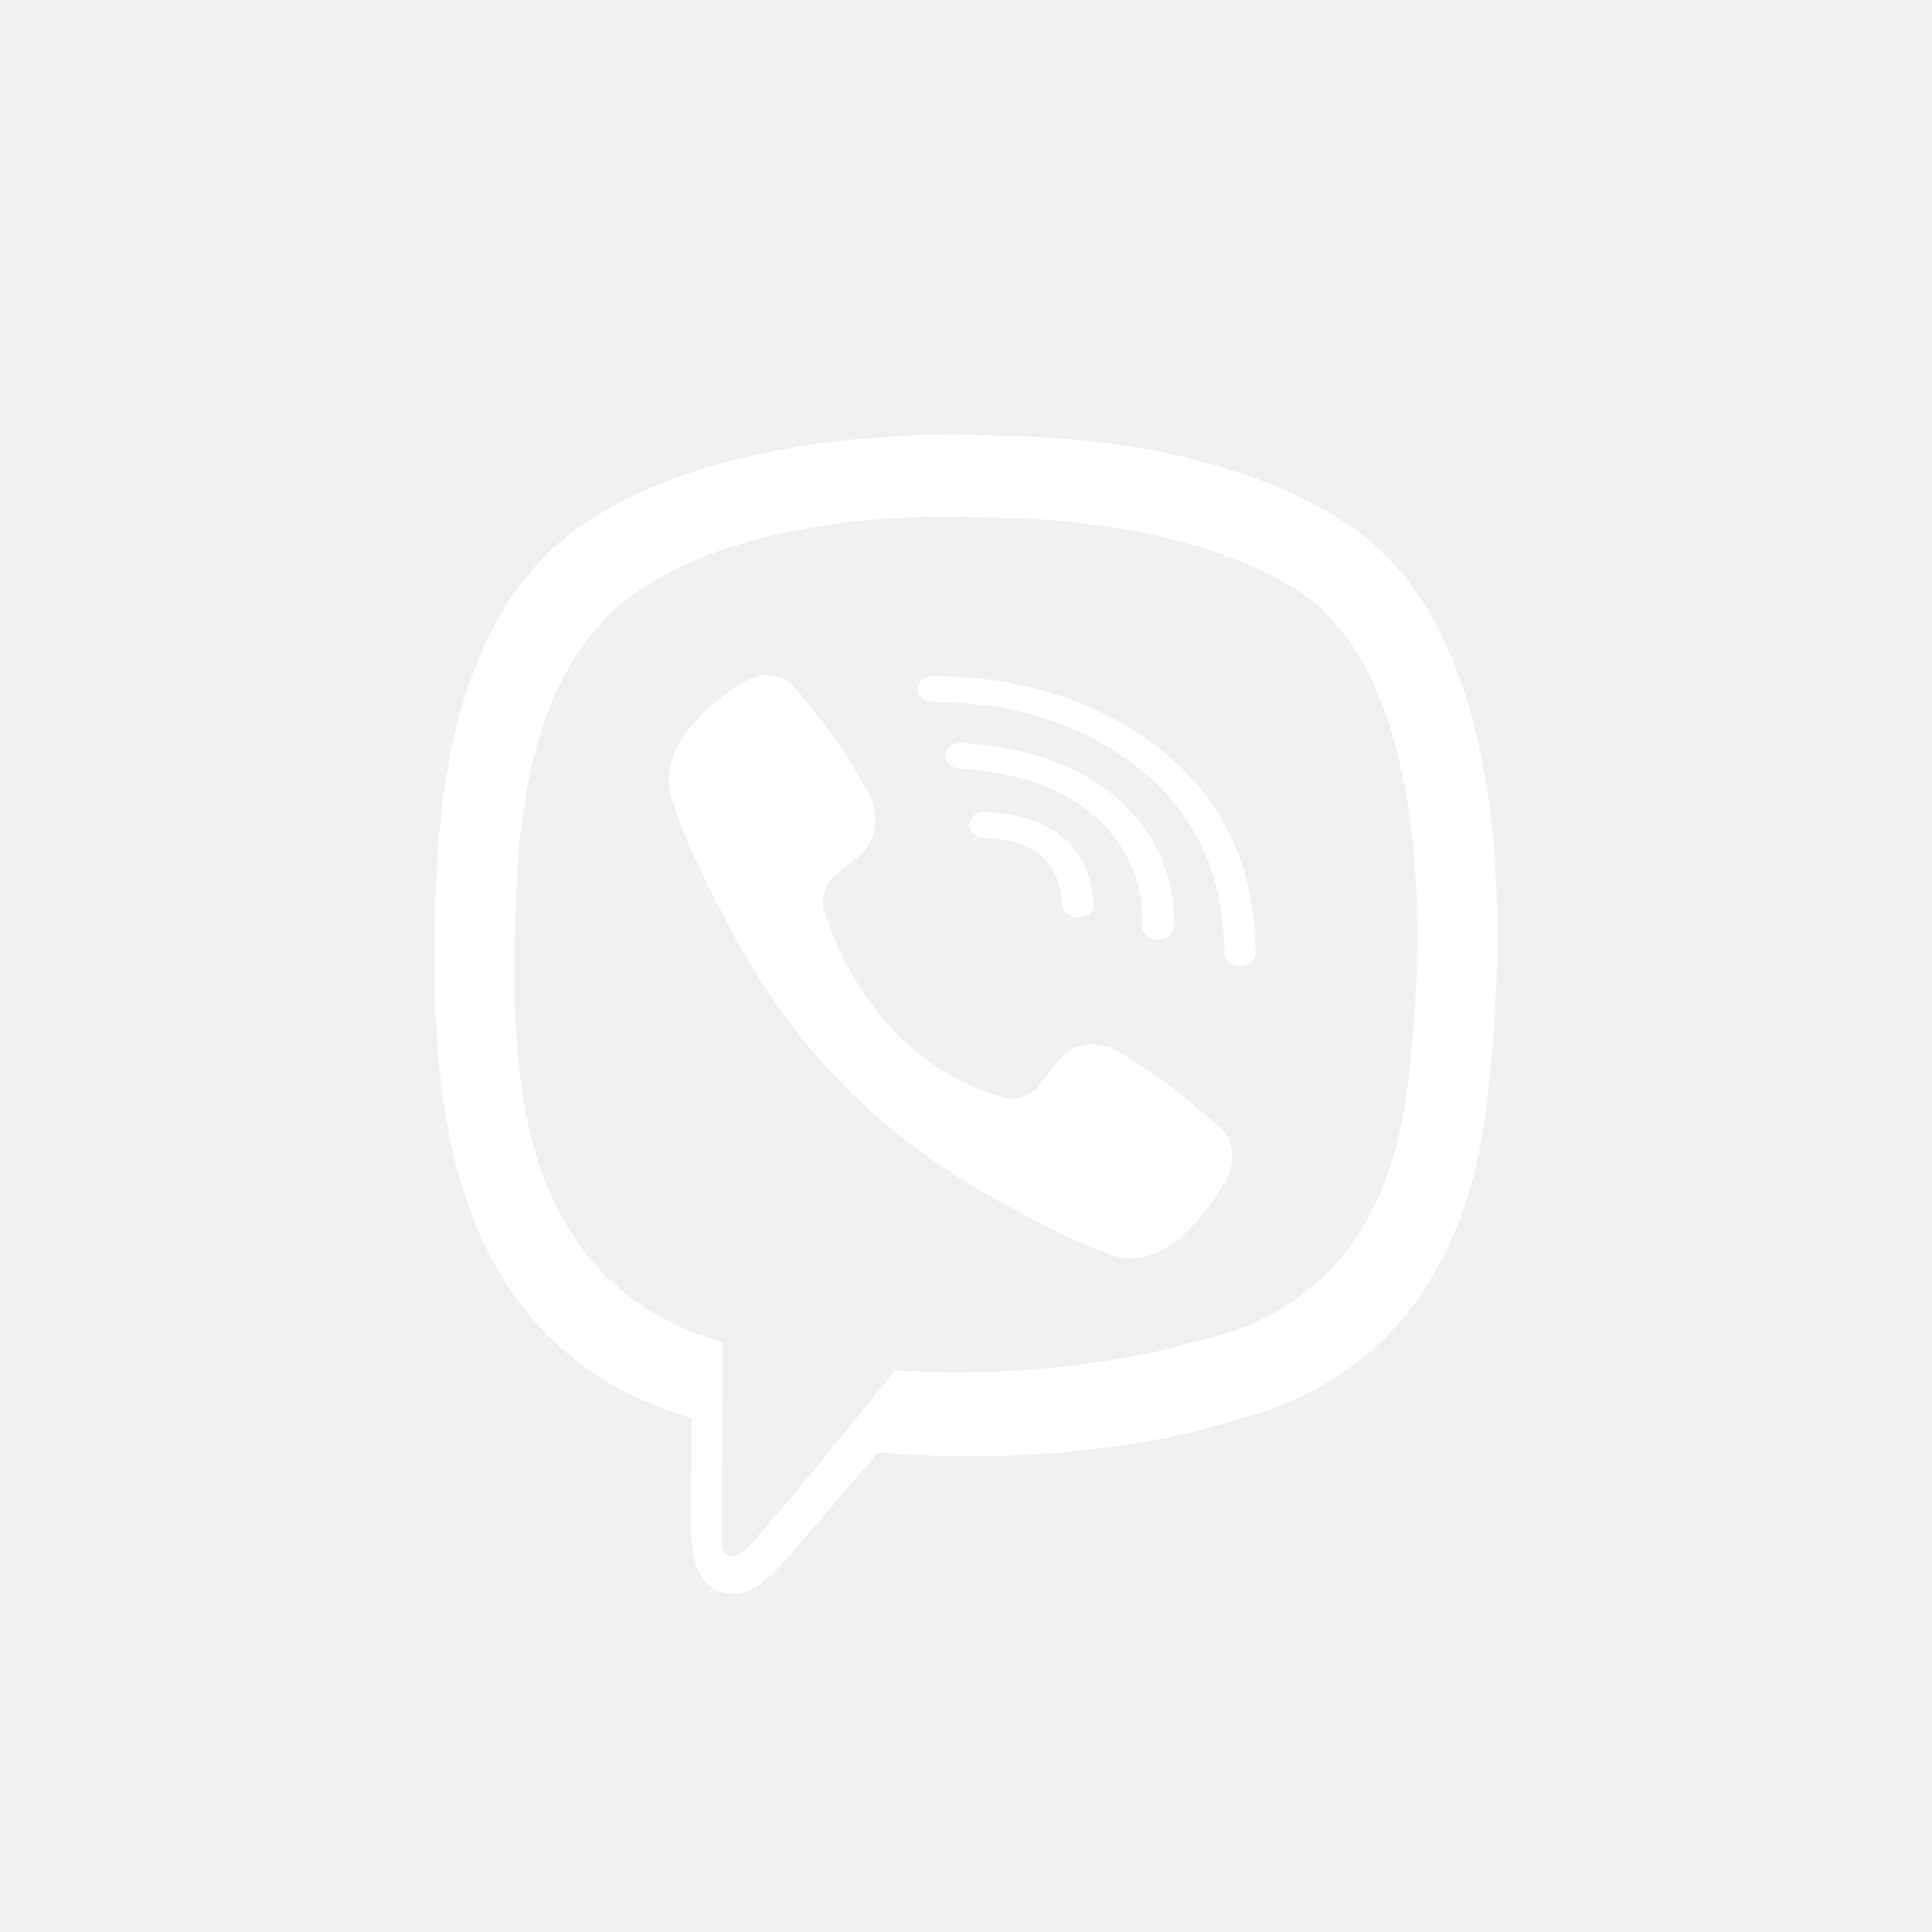
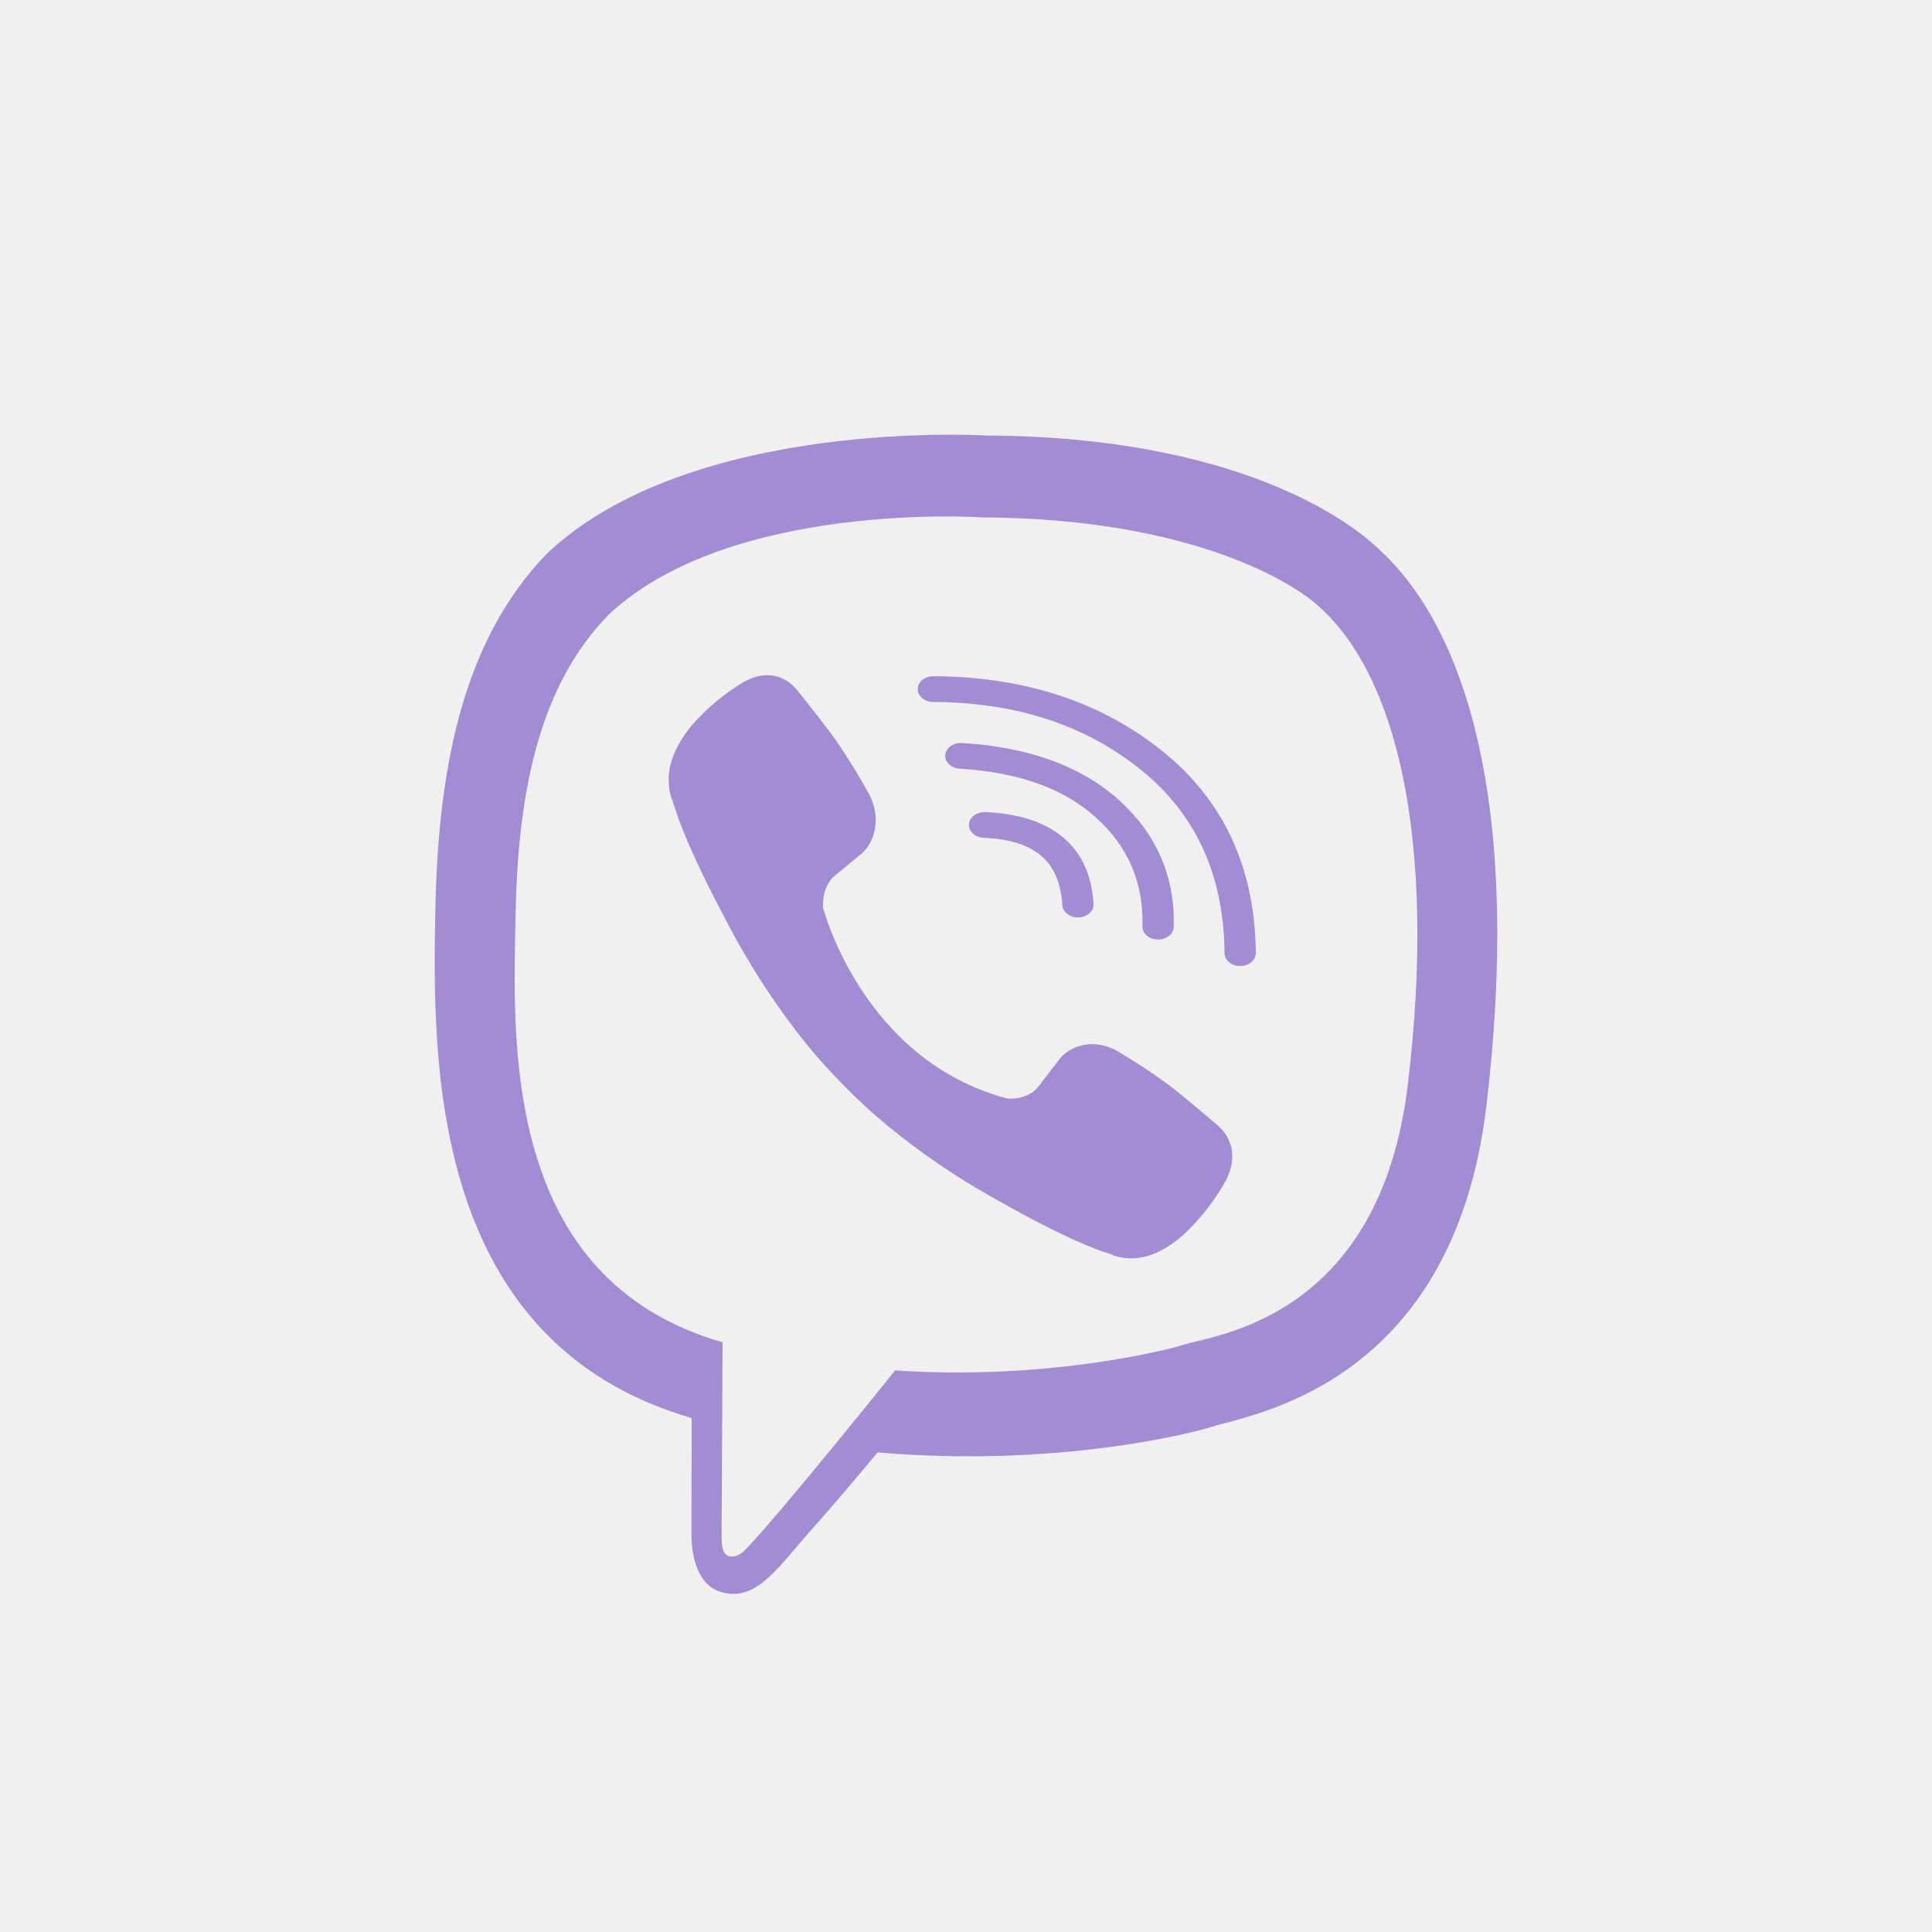
<svg xmlns="http://www.w3.org/2000/svg" width="40" height="40" viewBox="0 0 40 40" fill="none">
-   <path fill-rule="evenodd" clip-rule="evenodd" d="M19 14.265C19.001 14.117 19.147 13.999 19.326 14C21.203 14.011 22.79 14.526 24.064 15.549C25.349 16.581 25.984 17.986 26 19.731C26.001 19.879 25.858 19.999 25.679 20C25.5 20.001 25.354 19.883 25.353 19.735C25.338 18.1 24.748 16.843 23.612 15.931C22.466 15.01 21.043 14.543 19.321 14.533C19.143 14.532 18.999 14.412 19 14.265ZM19.571 15.63C19.584 15.483 19.739 15.373 19.917 15.383C21.276 15.466 22.369 15.848 23.166 16.564L23.166 16.564C23.953 17.274 24.328 18.156 24.301 19.192C24.297 19.339 24.149 19.455 23.97 19.452C23.792 19.449 23.65 19.327 23.654 19.18C23.678 18.267 23.352 17.522 22.689 16.924C22.027 16.329 21.102 15.99 19.87 15.915C19.692 15.905 19.558 15.777 19.571 15.63ZM20.061 17.066C20.071 16.919 20.223 16.806 20.401 16.814C21.069 16.843 21.624 17.009 22.02 17.346C22.414 17.682 22.607 18.151 22.641 18.714C22.65 18.861 22.512 18.986 22.334 18.994C22.155 19.001 22.003 18.887 21.995 18.74C21.966 18.258 21.805 17.93 21.555 17.717C21.306 17.505 20.926 17.37 20.368 17.346C20.189 17.338 20.052 17.213 20.061 17.066Z" fill="white" />
-   <path d="M28.517 11.341C27.94 10.791 25.611 9.041 20.422 9.017C20.422 9.017 14.303 8.635 11.32 11.466C9.659 13.184 9.075 15.699 9.014 18.816C8.952 21.933 8.872 27.775 14.315 29.358H14.32L14.317 31.776C14.317 31.776 14.282 32.754 14.905 32.953C15.658 33.196 16.1 32.452 16.819 31.65C17.214 31.21 17.759 30.564 18.17 30.07C21.892 30.394 24.755 29.653 25.08 29.543C25.832 29.291 30.085 28.727 30.776 22.886C31.49 16.866 30.431 13.057 28.517 11.341ZM29.148 22.454C28.564 27.332 25.114 27.638 24.478 27.849C24.208 27.939 21.693 28.586 18.532 28.373C18.532 28.373 16.176 31.313 15.44 32.078C15.325 32.198 15.19 32.246 15.1 32.222C14.973 32.19 14.938 32.035 14.94 31.808C14.941 31.484 14.96 27.791 14.96 27.791C10.356 26.469 10.624 21.497 10.676 18.894C10.728 16.29 11.201 14.157 12.605 12.723C15.129 10.358 20.326 10.712 20.326 10.712C24.715 10.732 26.819 12.099 27.306 12.557C28.926 13.992 29.751 17.424 29.148 22.453V22.454Z" fill="white" />
-   <path d="M20.862 22.746C20.862 22.746 21.275 22.782 21.497 22.499L21.93 21.936C22.139 21.656 22.643 21.478 23.136 21.762C23.506 21.98 23.865 22.218 24.212 22.473C24.54 22.722 25.211 23.302 25.213 23.302C25.532 23.581 25.606 23.991 25.389 24.423C25.389 24.425 25.387 24.43 25.387 24.432C25.147 24.861 24.843 25.249 24.486 25.58C24.481 25.582 24.481 25.584 24.478 25.586C24.167 25.855 23.862 26.007 23.562 26.044C23.518 26.052 23.474 26.055 23.429 26.053C23.297 26.054 23.165 26.033 23.04 25.991L23.03 25.976C22.568 25.841 21.797 25.504 20.514 24.772C19.771 24.353 19.064 23.869 18.4 23.327C18.068 23.055 17.75 22.764 17.45 22.455L17.386 22.389L17.354 22.355C17.343 22.344 17.332 22.333 17.322 22.322C17.023 22.011 16.741 21.683 16.478 21.338C15.954 20.652 15.487 19.92 15.082 19.152C14.374 17.824 14.048 17.027 13.918 16.549L13.904 16.539C13.863 16.409 13.843 16.273 13.844 16.136C13.842 16.09 13.845 16.043 13.852 15.998C13.89 15.688 14.037 15.373 14.296 15.05C14.297 15.046 14.3 15.046 14.302 15.042C14.621 14.672 14.996 14.358 15.412 14.11C15.414 14.11 15.418 14.108 15.42 14.108C15.838 13.883 16.234 13.959 16.503 14.288C16.506 14.29 17.064 14.984 17.304 15.323C17.551 15.682 17.78 16.054 17.991 16.437C18.266 16.948 18.094 17.47 17.824 17.686L17.279 18.134C17.004 18.363 17.04 18.79 17.04 18.79C17.04 18.79 17.847 21.95 20.862 22.746Z" fill="white" />
+   <path fill-rule="evenodd" clip-rule="evenodd" d="M19 14.265C19.001 14.117 19.147 13.999 19.326 14C21.203 14.011 22.79 14.526 24.064 15.549C25.349 16.581 25.984 17.986 26 19.731C26.001 19.879 25.858 19.999 25.679 20C25.5 20.001 25.354 19.883 25.353 19.735C25.338 18.1 24.748 16.843 23.612 15.931C22.466 15.01 21.043 14.543 19.321 14.533C19.143 14.532 18.999 14.412 19 14.265ZM19.571 15.63C19.584 15.483 19.739 15.373 19.917 15.383C21.276 15.466 22.369 15.848 23.166 16.564L23.166 16.564C23.953 17.274 24.328 18.156 24.301 19.192C24.297 19.339 24.149 19.455 23.97 19.452C23.792 19.449 23.65 19.327 23.654 19.18C23.678 18.267 23.352 17.522 22.689 16.924C22.027 16.329 21.102 15.99 19.87 15.915C19.692 15.905 19.558 15.777 19.571 15.63ZM20.061 17.066C20.071 16.919 20.223 16.806 20.401 16.814C21.069 16.843 21.624 17.009 22.02 17.346C22.414 17.682 22.607 18.151 22.641 18.714C22.65 18.861 22.512 18.986 22.334 18.994C22.155 19.001 22.003 18.887 21.995 18.74C21.966 18.258 21.805 17.93 21.555 17.717C21.306 17.505 20.926 17.37 20.368 17.346C20.189 17.338 20.052 17.213 20.061 17.066Z" fill="#A38CD3" />
+   <path d="M28.517 11.341C27.94 10.791 25.611 9.041 20.422 9.017C20.422 9.017 14.303 8.635 11.32 11.466C9.659 13.184 9.075 15.699 9.014 18.816C8.952 21.933 8.872 27.775 14.315 29.358H14.32L14.317 31.776C14.317 31.776 14.282 32.754 14.905 32.953C15.658 33.196 16.1 32.452 16.819 31.65C17.214 31.21 17.759 30.564 18.17 30.07C21.892 30.394 24.755 29.653 25.08 29.543C25.832 29.291 30.085 28.727 30.776 22.886C31.49 16.866 30.431 13.057 28.517 11.341ZM29.148 22.454C28.564 27.332 25.114 27.638 24.478 27.849C24.208 27.939 21.693 28.586 18.532 28.373C18.532 28.373 16.176 31.313 15.44 32.078C15.325 32.198 15.19 32.246 15.1 32.222C14.973 32.19 14.938 32.035 14.94 31.808C14.941 31.484 14.96 27.791 14.96 27.791C10.356 26.469 10.624 21.497 10.676 18.894C10.728 16.29 11.201 14.157 12.605 12.723C15.129 10.358 20.326 10.712 20.326 10.712C24.715 10.732 26.819 12.099 27.306 12.557C28.926 13.992 29.751 17.424 29.148 22.453V22.454Z" fill="#A38CD3" />
+   <path d="M20.862 22.746C20.862 22.746 21.275 22.782 21.497 22.499L21.93 21.936C22.139 21.656 22.643 21.478 23.136 21.762C23.506 21.98 23.865 22.218 24.212 22.473C24.54 22.722 25.211 23.302 25.213 23.302C25.532 23.581 25.606 23.991 25.389 24.423C25.389 24.425 25.387 24.43 25.387 24.432C25.147 24.861 24.843 25.249 24.486 25.58C24.481 25.582 24.481 25.584 24.478 25.586C24.167 25.855 23.862 26.007 23.562 26.044C23.518 26.052 23.474 26.055 23.429 26.053C23.297 26.054 23.165 26.033 23.04 25.991L23.03 25.976C22.568 25.841 21.797 25.504 20.514 24.772C19.771 24.353 19.064 23.869 18.4 23.327C18.068 23.055 17.75 22.764 17.45 22.455L17.386 22.389L17.354 22.355C17.343 22.344 17.332 22.333 17.322 22.322C17.023 22.011 16.741 21.683 16.478 21.338C15.954 20.652 15.487 19.92 15.082 19.152C14.374 17.824 14.048 17.027 13.918 16.549L13.904 16.539C13.863 16.409 13.843 16.273 13.844 16.136C13.842 16.09 13.845 16.043 13.852 15.998C13.89 15.688 14.037 15.373 14.296 15.05C14.297 15.046 14.3 15.046 14.302 15.042C14.621 14.672 14.996 14.358 15.412 14.11C15.414 14.11 15.418 14.108 15.42 14.108C15.838 13.883 16.234 13.959 16.503 14.288C16.506 14.29 17.064 14.984 17.304 15.323C17.551 15.682 17.78 16.054 17.991 16.437C18.266 16.948 18.094 17.47 17.824 17.686L17.279 18.134C17.004 18.363 17.04 18.79 17.04 18.79C17.04 18.79 17.847 21.95 20.862 22.746Z" fill="#A38CD3" />
</svg>
